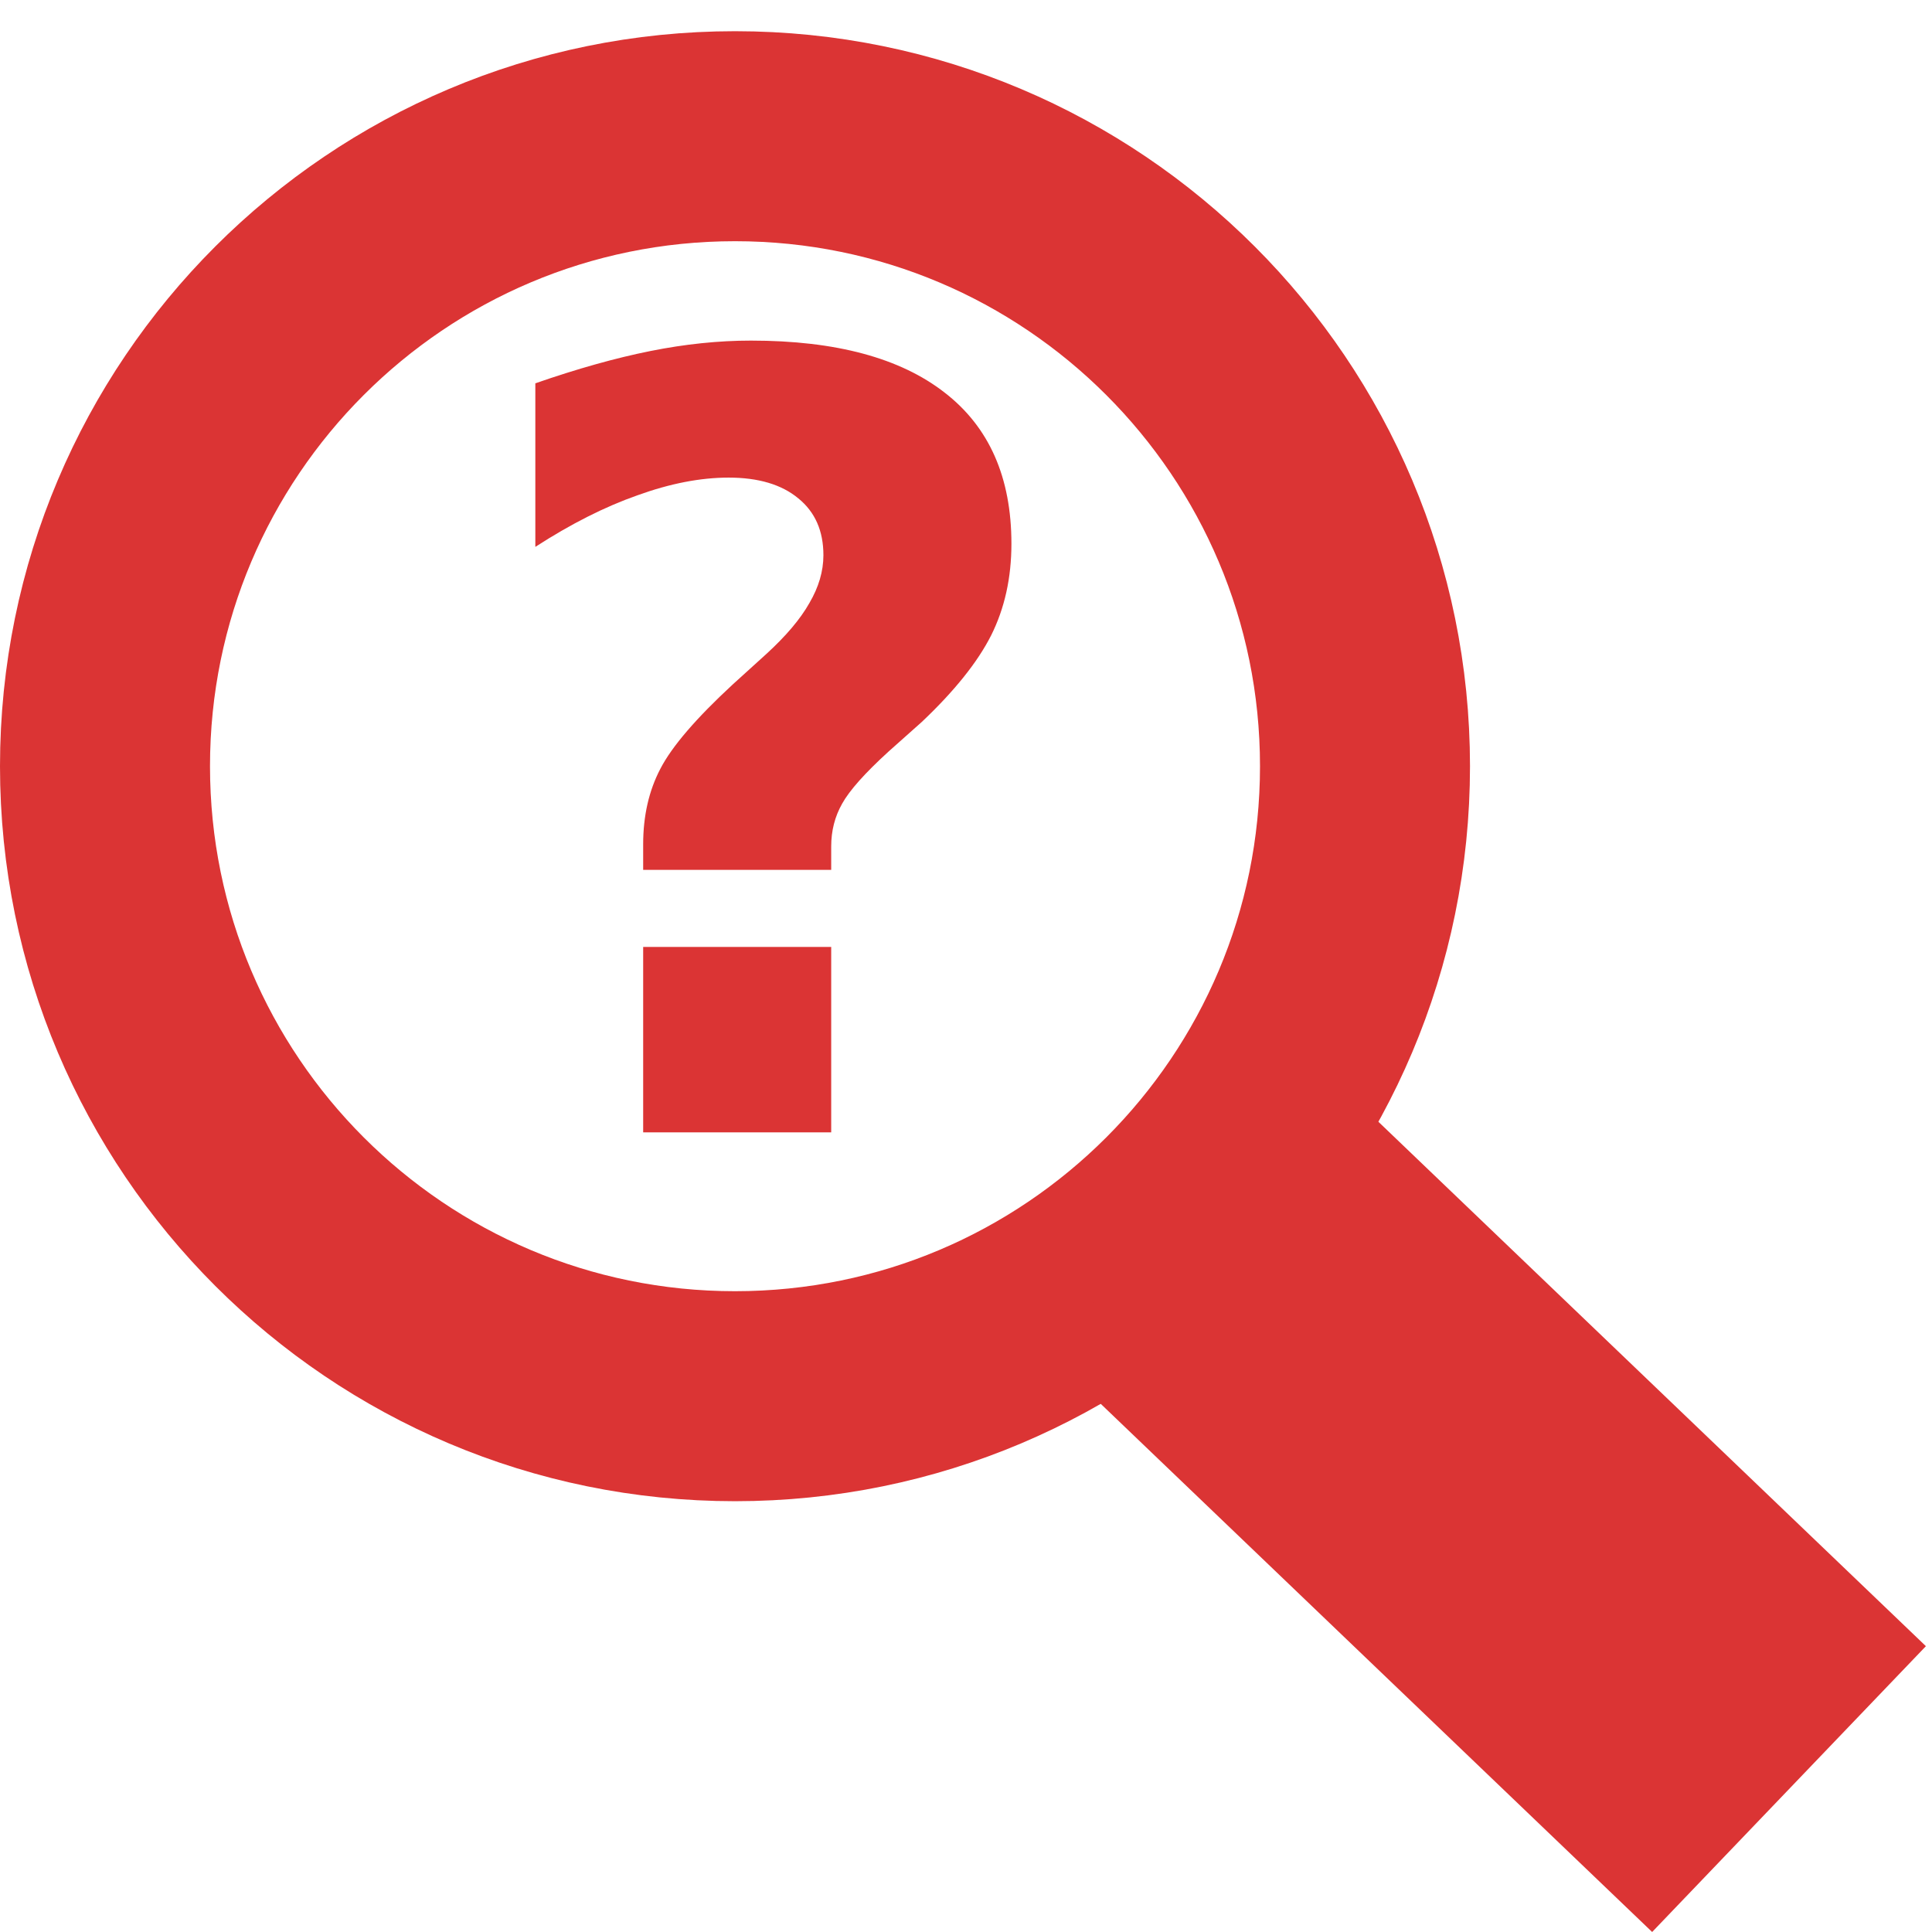
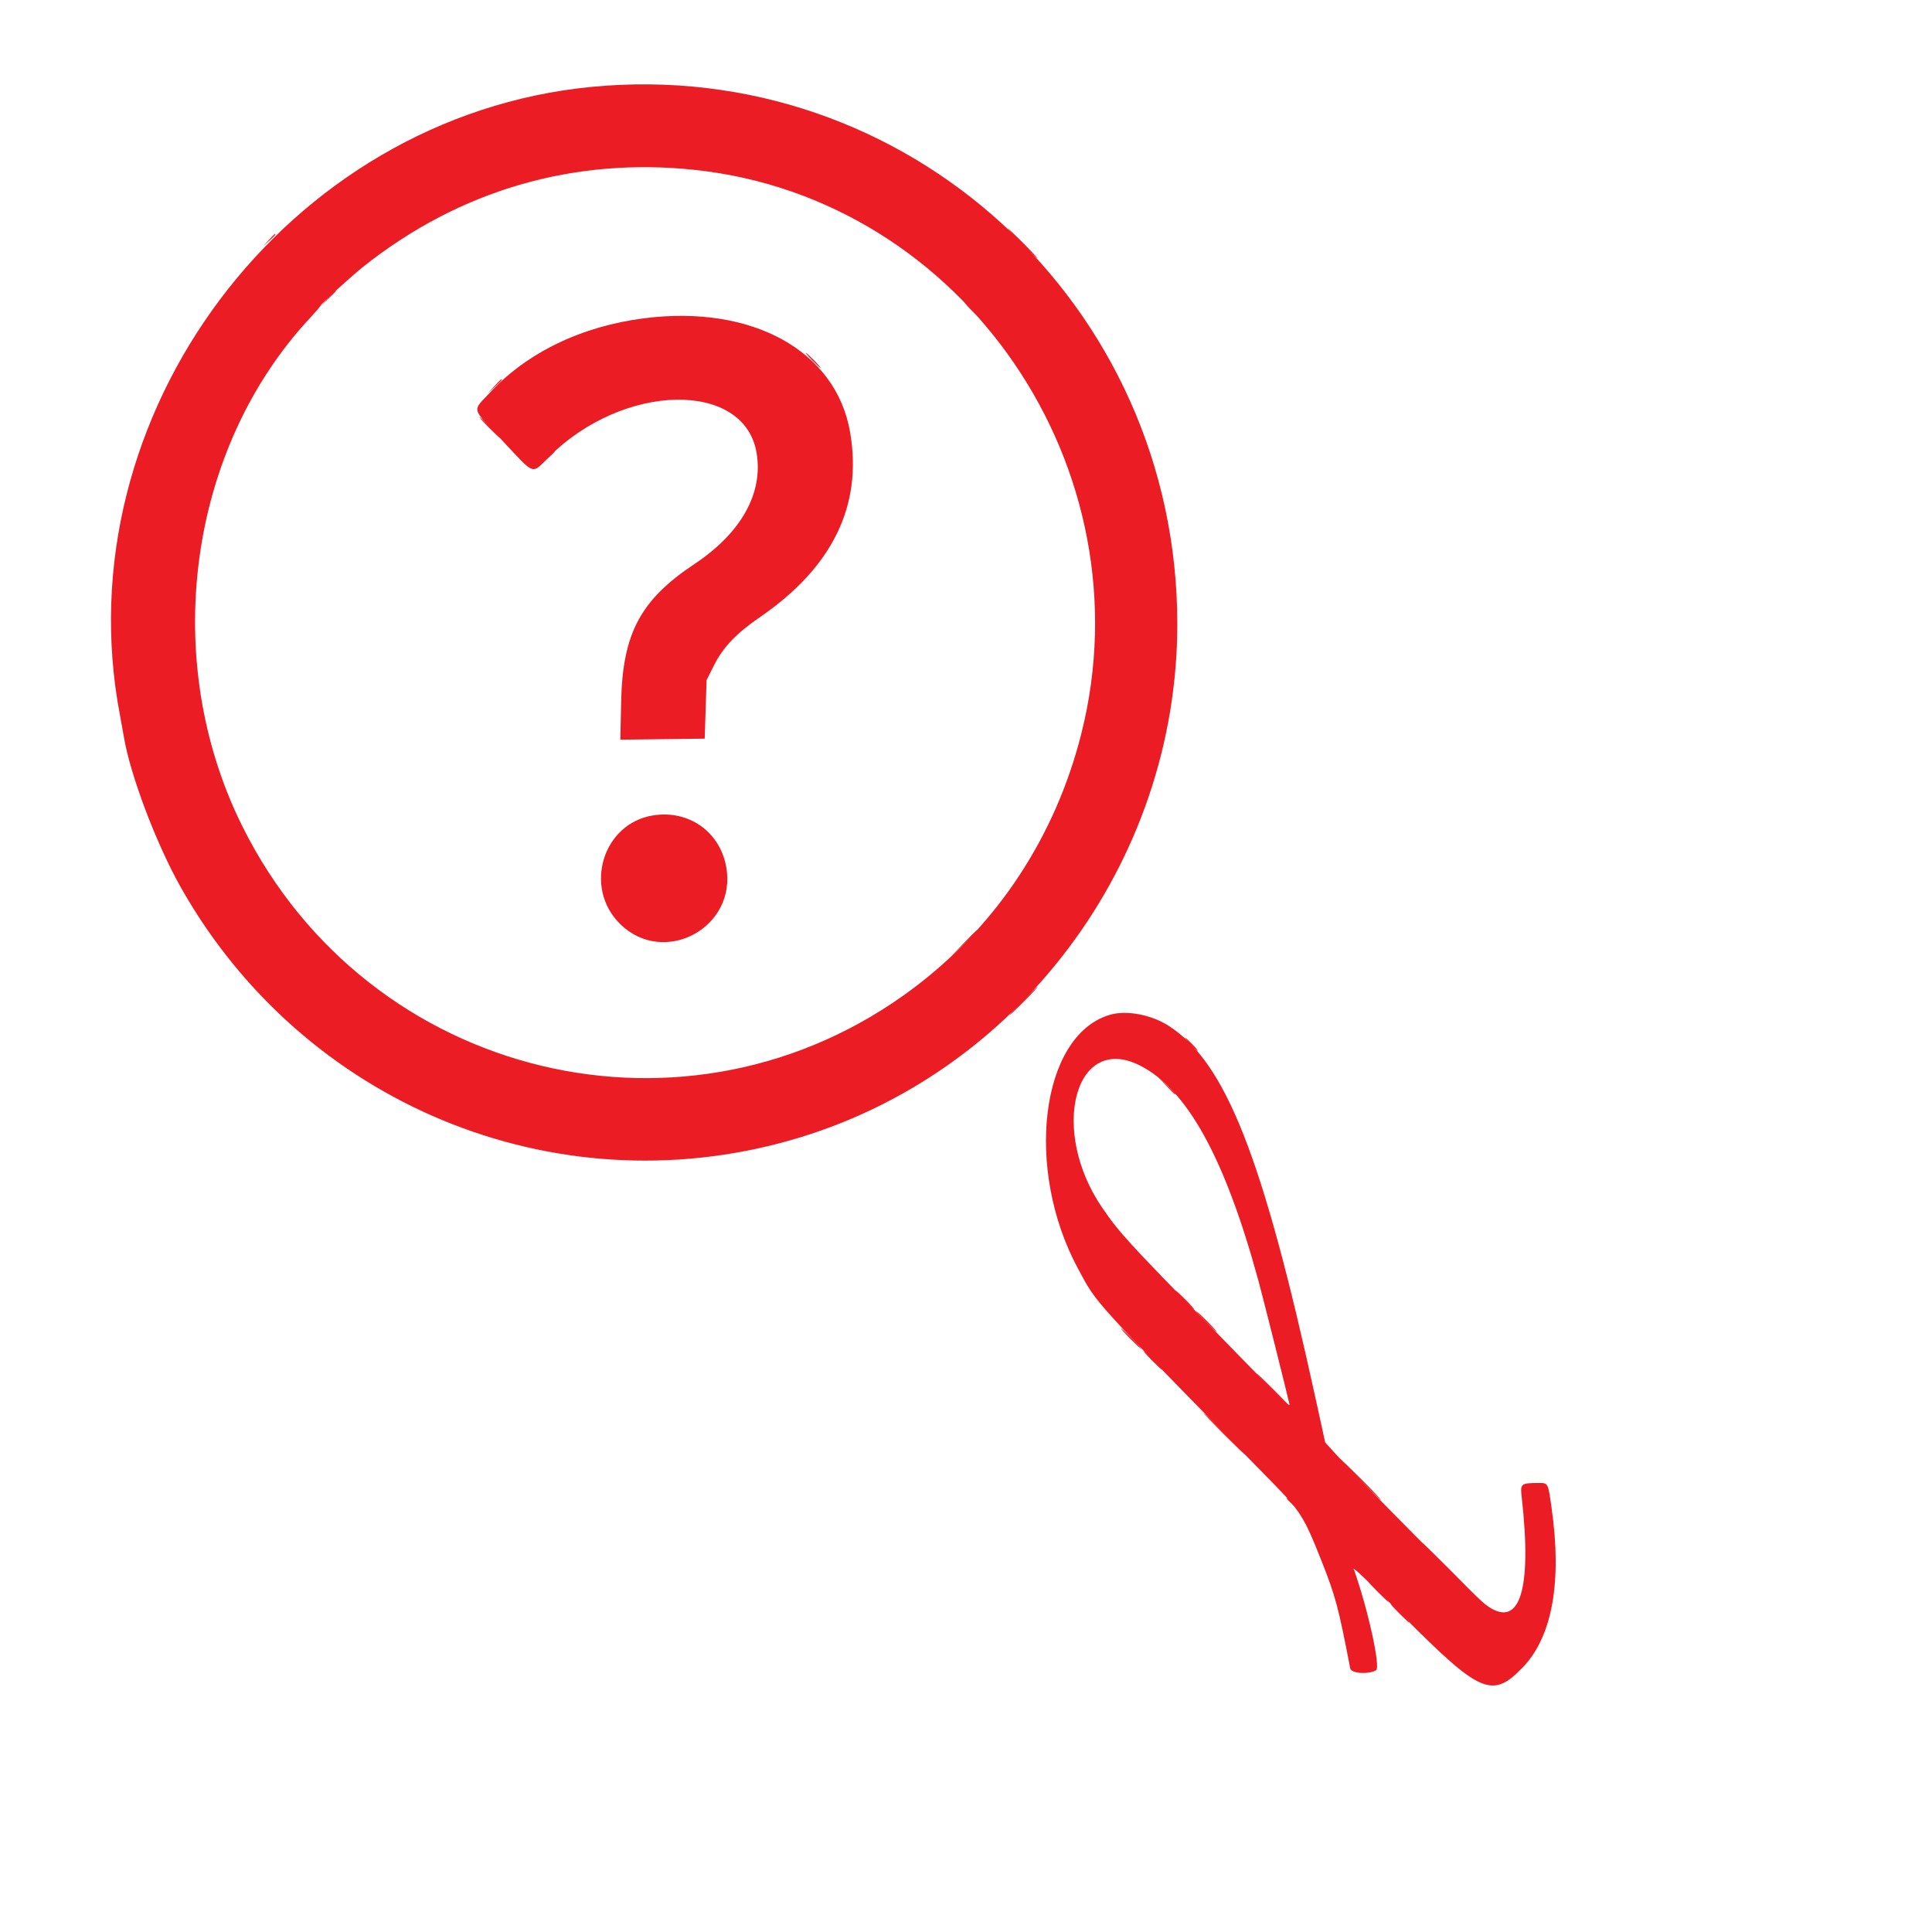
- <svg xmlns="http://www.w3.org/2000/svg" id="svg8" version="1.1" viewBox="0 0 92 92" height="92mm" width="92mm">
-   <defs id="defs2" />
-   <path d="M 39.581,41.421 H 30.627 v -1.215 q 0,-2.034 0.819,-3.597 0.819,-1.587 3.448,-4.018 l 1.587,-1.439 q 1.414,-1.29 2.059,-2.431 0.67,-1.141 0.67,-2.282 0,-1.736 -1.191,-2.704 -1.191,-0.992 -3.324,-0.992 -2.009,0 -4.341,0.843 -2.332,0.819 -4.862,2.456 v -7.789 q 3.001,-1.042 5.482,-1.538 2.48,-0.496 4.787,-0.496 6.052,0 9.227,2.48 3.175,2.456 3.175,7.193 0,2.431 -0.967,4.366 -0.967,1.91 -3.299,4.118 l -1.587,1.414 q -1.687,1.538 -2.208,2.48 -0.521,0.918 -0.521,2.034 z m -8.954,3.671 h 8.954 v 8.83 H 30.627 Z" style="font-style:normal;font-variant:normal;font-weight:bold;font-stretch:normal;font-size:50.8px;line-height:1;font-family:'DejaVu Sans';-inkscape-font-specification:'DejaVu Sans Bold';display:inline;fill:#db3434;fill-opacity:1;stroke-width:0.265" id="path827" />
-   <circle style="fill:none;fill-opacity:1;stroke:#db3434;stroke-width:10;stroke-miterlimit:4;stroke-dasharray:none;stroke-opacity:1" id="path834" cx="35" cy="36.486" r="30" />
-   <rect style="opacity:1;fill:#db3434;fill-opacity:1;stroke:none;stroke-width:8;stroke-miterlimit:4;stroke-dasharray:none;stroke-opacity:1" id="rect912" width="18.846" height="39.963" x="-12.021" y="80.49" ry="1.8669105e-13" transform="rotate(-46.23471)" />
+ <svg xmlns="http://www.w3.org/2000/svg" id="svg" version="1.1" width="400" height="400" viewBox="0, 0, 400,400">
+   <g id="svgg">
+     <path id="path0" d="M122.425 17.991 C 59.370 24.108,12.971 85.941,24.831 148.047 C 25.139 149.658,25.489 151.592,25.609 152.344 C 26.868 160.226,32.331 174.699,37.486 183.811 C 62.779 228.515,114.583 249.998,163.571 236.099 C 210.678 222.733,243.760 178.609,243.749 129.158 C 243.734 63.023,187.679 11.661,122.425 17.991 M143.945 35.184 C 199.547 41.168,237.757 97.012,223.857 151.975 C 218.483 173.226,206.410 191.545,189.248 204.489 C 142.728 239.575,76.348 223.634,50.185 171.094 C 33.030 136.644,38.831 93.054,64.194 65.820 C 65.395 64.531,66.384 63.365,66.392 63.228 C 66.408 62.946,72.853 57.093,75.212 55.216 C 95.120 39.384,118.811 32.479,143.945 35.184 M133.398 65.891 C 120.408 67.543,109.152 72.972,101.390 81.327 C 97.735 85.262,97.453 84.197,104.004 91.214 C 110.875 98.574,109.985 98.266,113.679 94.571 C 129.065 79.186,154.105 78.714,156.643 93.762 C 158.053 102.122,153.446 110.352,143.750 116.794 C 132.609 124.196,128.905 131.150,128.604 145.222 L 128.435 153.140 137.167 153.035 L 145.898 152.930 146.094 146.875 L 146.289 140.820 147.814 137.766 C 149.672 134.044,152.456 131.114,157.268 127.818 C 172.385 117.465,178.648 104.614,175.990 89.407 C 173.055 72.614,155.733 63.050,133.398 65.891 M135.241 168.815 C 124.845 170.441,120.754 183.665,128.309 191.220 C 137.370 200.281,152.685 192.080,150.344 179.420 C 149.003 172.164,142.595 167.664,135.241 168.815 M229.685 210.131 C 215.432 214.466,212.036 242.031,223.208 262.694 C 227.224 270.121,225.509 268.234,263.144 306.641 C 269.286 312.909,270.003 314.043,273.634 323.242 C 276.530 330.578,277.111 332.758,279.547 345.426 C 279.747 346.469,283.301 346.721,284.894 345.805 C 285.890 345.232,283.203 333.051,280.262 324.805 C 280.108 324.375,284.882 328.945,290.870 334.961 C 306.500 350.663,309.026 351.720,315.293 345.186 C 321.384 338.835,323.420 327.534,321.238 312.191 C 320.482 306.875,320.567 307.030,318.415 307.037 C 314.959 307.047,314.744 307.217,315.028 309.722 C 317.280 329.563,314.590 337.591,307.508 332.167 C 305.459 330.598,281.162 306.142,276.132 300.586 L 274.364 298.633 272.313 289.258 C 261.393 239.347,253.775 220.025,242.021 212.424 C 238.340 210.043,233.147 209.078,229.685 210.131 M235.947 220.566 C 245.758 225.474,253.632 239.763,260.562 265.234 C 261.573 268.952,266.386 288.112,266.989 290.820 C 267.087 291.260,265.509 289.894,263.380 287.695 C 261.300 285.547,255.897 280.010,251.373 275.391 C 233.531 257.173,231.763 255.239,228.209 250.055 C 217.224 234.032,222.520 213.849,235.947 220.566 " stroke="none" fill="#ec1c24" fill-rule="evenodd" />
+     <path id="path1" d="M211.523 50.391 C 213.232 52.109,214.718 53.516,214.825 53.516 C 214.933 53.516,213.623 52.109,211.914 50.391 C 210.205 48.672,208.720 47.266,208.612 47.266 C 208.505 47.266,209.815 48.672,211.523 50.391 M55.639 49.707 L 54.492 50.977 55.762 49.829 C 56.460 49.198,57.031 48.627,57.031 48.560 C 57.031 48.258,56.709 48.524,55.639 49.707 M67.755 61.816 L 66.211 63.477 67.871 61.932 C 68.784 61.083,69.531 60.336,69.531 60.272 C 69.531 59.977,69.191 60.272,67.755 61.816 M200.781 63.867 C 201.510 64.619,202.194 65.234,202.302 65.234 C 202.409 65.234,201.901 64.619,201.172 63.867 C 200.443 63.115,199.759 62.500,199.651 62.500 C 199.544 62.500,200.052 63.115,200.781 63.867 M168.164 74.609 C 169.003 75.469,169.778 76.172,169.885 76.172 C 169.993 76.172,169.394 75.469,168.555 74.609 C 167.716 73.750,166.941 73.047,166.834 73.047 C 166.726 73.047,167.325 73.750,168.164 74.609 M102.323 79.980 L 100.977 81.445 102.441 80.099 C 103.247 79.359,103.906 78.700,103.906 78.634 C 103.906 78.336,103.576 78.617,102.323 79.980 M101.172 88.477 C 102.339 89.658,103.382 90.625,103.489 90.625 C 103.596 90.625,102.729 89.658,101.563 88.477 C 100.396 87.295,99.353 86.328,99.245 86.328 C 99.138 86.328,100.005 87.295,101.172 88.477 M113.452 94.629 L 112.305 95.898 113.574 94.751 C 114.758 93.682,115.023 93.359,114.722 93.359 C 114.654 93.359,114.083 93.931,113.452 94.629 M199.404 195.410 L 196.680 198.242 199.512 195.518 C 201.069 194.020,202.344 192.746,202.344 192.686 C 202.344 192.400,201.934 192.780,199.404 195.410 M211.719 207.227 C 210.118 208.838,208.897 210.156,209.004 210.156 C 209.111 210.156,210.509 208.838,212.109 207.227 C 213.710 205.615,214.932 204.297,214.824 204.297 C 214.717 204.297,213.319 205.615,211.719 207.227 M246.484 216.211 C 247.213 216.963,247.897 217.578,248.005 217.578 C 248.112 217.578,247.604 216.963,246.875 216.211 C 246.146 215.459,245.462 214.844,245.355 214.844 C 245.247 214.844,245.756 215.459,246.484 216.211 M241.390 224.707 C 242.348 225.728,243.183 226.563,243.245 226.563 C 243.539 226.563,243.229 226.212,241.504 224.593 L 239.648 222.852 241.390 224.707 M245.117 269.141 C 246.175 270.215,247.129 271.094,247.236 271.094 C 247.344 271.094,246.566 270.215,245.508 269.141 C 244.450 268.066,243.496 267.188,243.389 267.188 C 243.281 267.188,244.059 268.066,245.117 269.141 M249.609 273.633 C 250.776 274.814,251.819 275.781,251.926 275.781 C 252.034 275.781,251.167 274.814,250.000 273.633 C 248.833 272.451,247.790 271.484,247.683 271.484 C 247.576 271.484,248.442 272.451,249.609 273.633 M233.984 277.148 C 235.151 278.330,236.194 279.297,236.301 279.297 C 236.409 279.297,235.542 278.330,234.375 277.148 C 233.208 275.967,232.165 275.000,232.058 275.000 C 231.951 275.000,232.817 275.967,233.984 277.148 M238.477 281.641 C 239.535 282.715,240.488 283.594,240.596 283.594 C 240.703 283.594,239.925 282.715,238.867 281.641 C 237.809 280.566,236.856 279.688,236.748 279.688 C 236.641 279.688,237.418 280.566,238.477 281.641 M263.477 287.891 C 265.401 289.824,267.064 291.406,267.171 291.406 C 267.279 291.406,265.792 289.824,263.867 287.891 C 261.943 285.957,260.280 284.375,260.173 284.375 C 260.065 284.375,261.552 285.957,263.477 287.891 M253.320 296.875 C 255.676 299.238,257.692 301.172,257.799 301.172 C 257.907 301.172,256.067 299.238,253.711 296.875 C 251.355 294.512,249.339 292.578,249.232 292.578 C 249.125 292.578,250.964 294.512,253.320 296.875 M281.445 306.250 C 283.801 308.613,285.817 310.547,285.924 310.547 C 286.032 310.547,284.192 308.613,281.836 306.250 C 279.480 303.887,277.464 301.953,277.357 301.953 C 277.250 301.953,279.089 303.887,281.445 306.250 M266.406 310.278 C 266.406 310.346,266.978 310.917,267.676 311.548 L 268.945 312.695 267.798 311.426 C 266.729 310.242,266.406 309.977,266.406 310.278 M299.414 324.609 C 302.201 327.402,304.569 329.688,304.676 329.688 C 304.784 329.688,302.591 327.402,299.805 324.609 C 297.018 321.816,294.650 319.531,294.543 319.531 C 294.435 319.531,296.627 321.816,299.414 324.609 M285.156 329.492 C 286.323 330.674,287.366 331.641,287.473 331.641 C 287.581 331.641,286.714 330.674,285.547 329.492 C 284.380 328.311,283.337 327.344,283.230 327.344 C 283.122 327.344,283.989 328.311,285.156 329.492 M289.648 333.984 C 290.707 335.059,291.660 335.938,291.768 335.938 C 291.875 335.938,291.097 335.059,290.039 333.984 C 288.981 332.910,288.027 332.031,287.920 332.031 C 287.813 332.031,288.590 332.910,289.648 333.984 " stroke="none" fill="#f01c24" fill-rule="evenodd" />
+   </g>
</svg>
